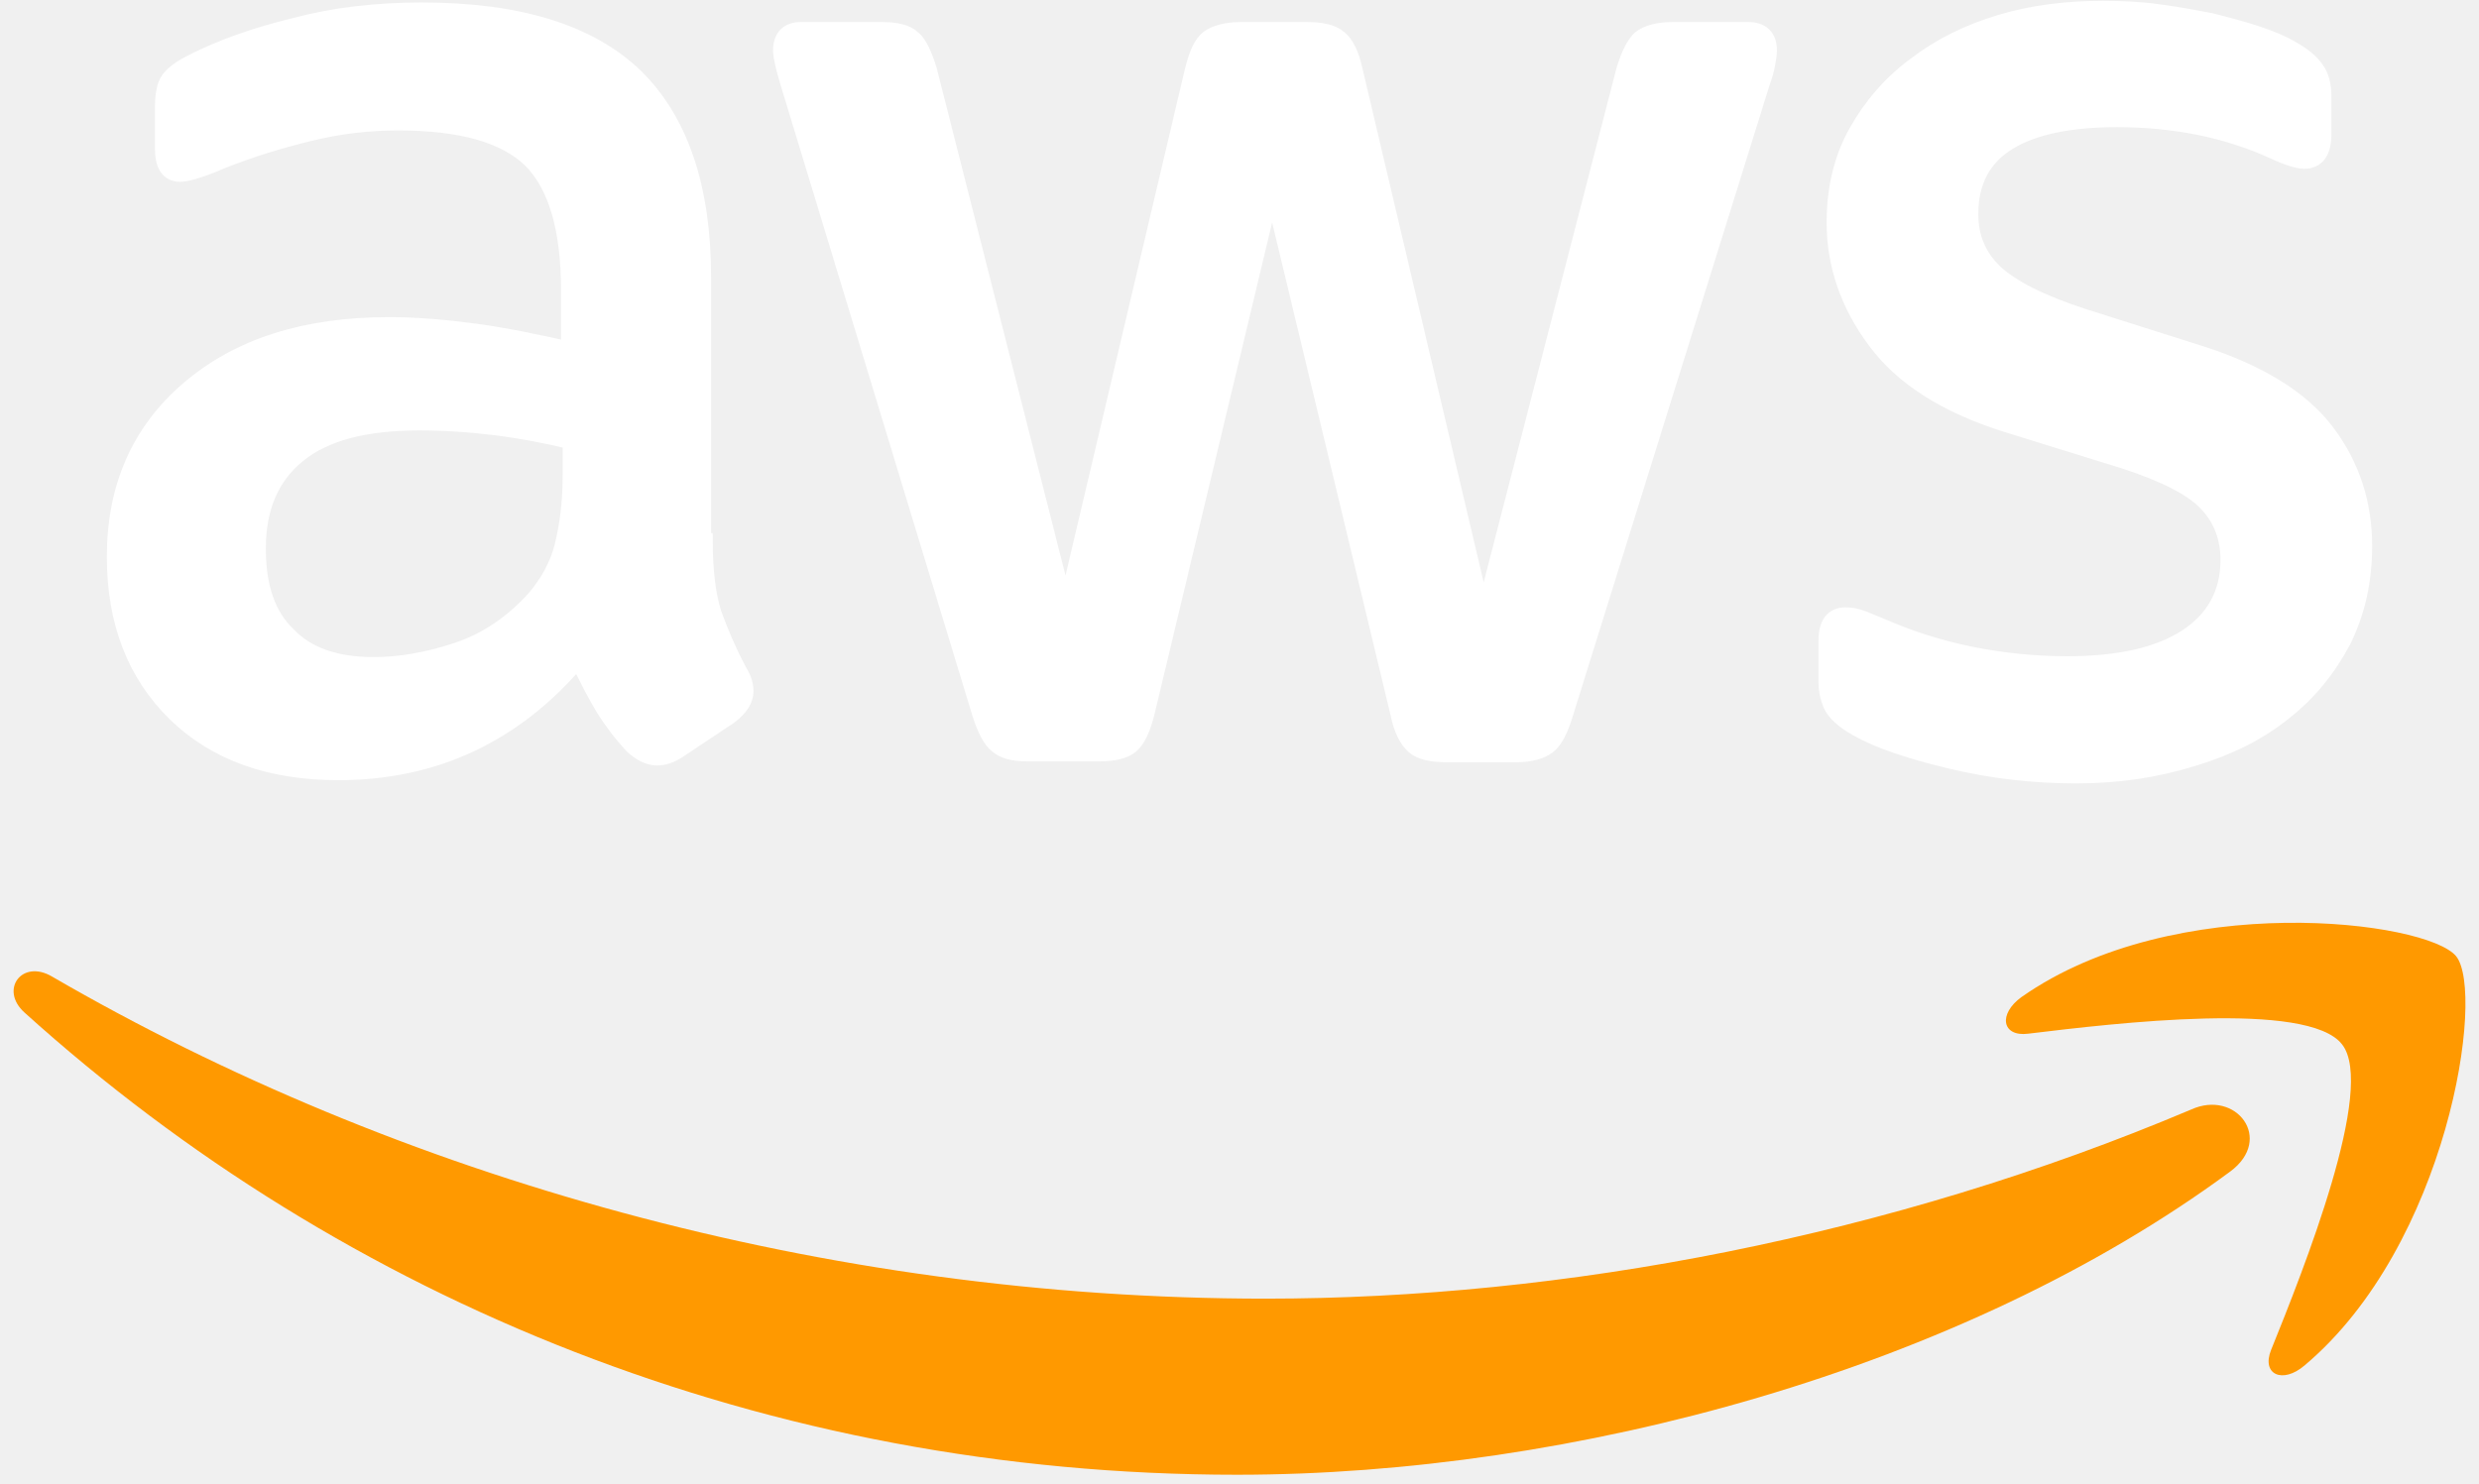
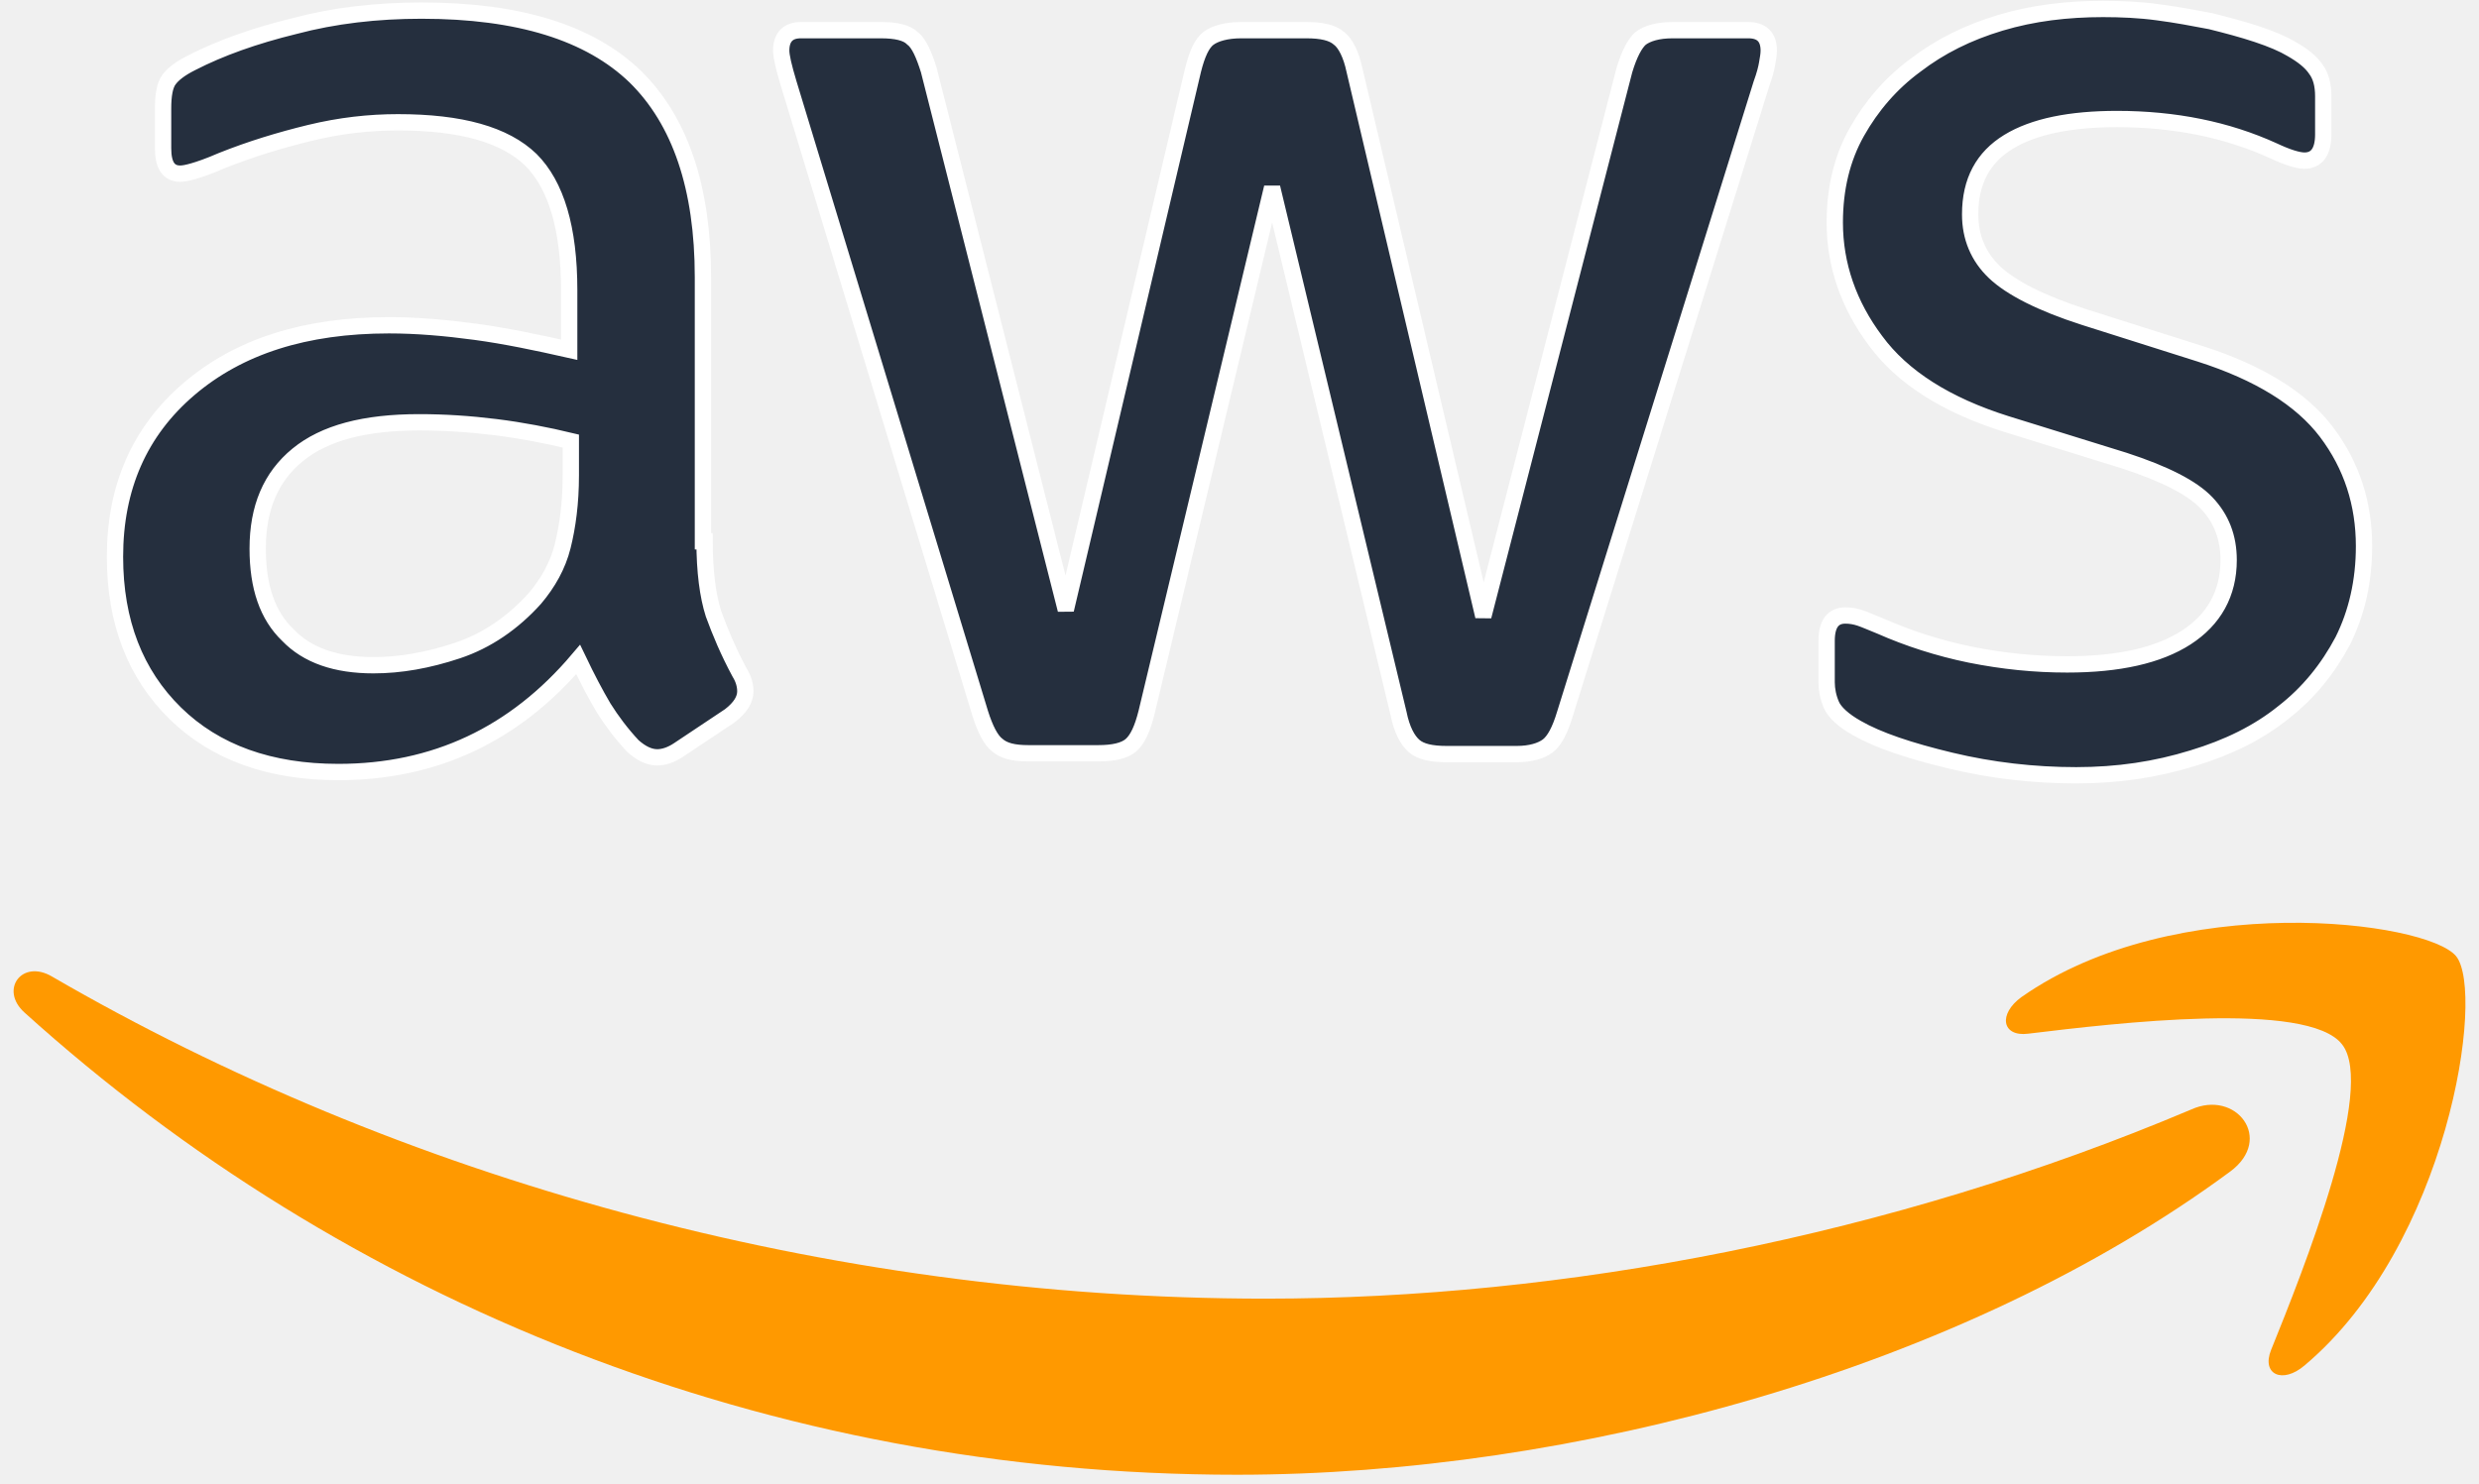
<svg xmlns="http://www.w3.org/2000/svg" version="1.1" id="Layer_1" x="0px" y="0px" viewBox="0 0 304 182" style="enable-background:new 0 0 304 182;" xml:space="preserve">
  <style type="text/css">
-         .st0{fill:#FFFFFF;stroke:#fff;stroke-width:2;}
+         .st0{fill:#252F3E;stroke:#fff;stroke-width:2;}
        .st1{fill-rule:evenodd;clip-rule:evenodd;fill:#FF9900;}
</style>
  <g>
    <path class="st0" d="M86.4,66.4c0,3.7,0.4,6.7,1.1,8.9c0.8,2.2,1.8,4.6,3.2,7.2c0.5,0.8,0.7,1.6,0.7,2.3c0,1-0.6,2-1.9,3l-6.3,4.2   c-0.9,0.6-1.8,0.9-2.6,0.9c-1,0-2-0.5-3-1.4C76.2,90,75,88.4,74,86.8c-1-1.7-2-3.6-3.1-5.9c-7.8,9.2-17.6,13.8-29.4,13.8   c-8.4,0-15.1-2.4-20-7.2c-4.9-4.8-7.4-11.2-7.4-19.2c0-8.5,3-15.4,9.1-20.6c6.1-5.2,14.2-7.8,24.5-7.8c3.4,0,6.9,0.3,10.6,0.8   c3.7,0.5,7.5,1.3,11.5,2.2v-7.3c0-7.6-1.6-12.9-4.7-16c-3.2-3.1-8.6-4.6-16.3-4.6c-3.5,0-7.1,0.4-10.8,1.3c-3.7,0.9-7.3,2-10.8,3.4   c-1.6,0.7-2.8,1.1-3.5,1.3c-0.7,0.2-1.2,0.3-1.6,0.3c-1.4,0-2.1-1-2.1-3.1v-4.9c0-1.6,0.2-2.8,0.7-3.5c0.5-0.7,1.4-1.4,2.8-2.1   c3.5-1.8,7.7-3.3,12.6-4.5c4.9-1.3,10.1-1.9,15.6-1.9c11.9,0,20.6,2.7,26.2,8.1c5.5,5.4,8.3,13.6,8.3,24.6V66.4z M45.8,81.6   c3.3,0,6.7-0.6,10.3-1.8c3.6-1.2,6.8-3.4,9.5-6.4c1.6-1.9,2.8-4,3.4-6.4c0.6-2.4,1-5.3,1-8.7v-4.2c-2.9-0.7-6-1.3-9.2-1.7   c-3.2-0.4-6.3-0.6-9.4-0.6c-6.7,0-11.6,1.3-14.9,4c-3.3,2.7-4.9,6.5-4.9,11.5c0,4.7,1.2,8.2,3.7,10.6   C37.7,80.4,41.2,81.6,45.8,81.6z M126.1,92.4c-1.8,0-3-0.3-3.8-1c-0.8-0.6-1.5-2-2.1-3.9L96.7,10.2c-0.6-2-0.9-3.3-0.9-4   c0-1.6,0.8-2.5,2.4-2.5h9.8c1.9,0,3.2,0.3,3.9,1c0.8,0.6,1.4,2,2,3.9l16.8,66.2l15.6-66.2c0.5-2,1.1-3.3,1.9-3.9c0.8-0.6,2.2-1,4-1   h8c1.9,0,3.2,0.3,4,1c0.8,0.6,1.5,2,1.9,3.9l15.8,67l17.3-67c0.6-2,1.3-3.3,2-3.9c0.8-0.6,2.1-1,3.9-1h9.3c1.6,0,2.5,0.8,2.5,2.5   c0,0.5-0.1,1-0.2,1.6c-0.1,0.6-0.3,1.4-0.7,2.5l-24.1,77.3c-0.6,2-1.3,3.3-2.1,3.9c-0.8,0.6-2.1,1-3.8,1h-8.6c-1.9,0-3.2-0.3-4-1   c-0.8-0.7-1.5-2-1.9-4L156,23l-15.4,64.4c-0.5,2-1.1,3.3-1.9,4c-0.8,0.7-2.2,1-4,1H126.1z M254.6,95.1c-5.2,0-10.4-0.6-15.4-1.8   c-5-1.2-8.9-2.5-11.5-4c-1.6-0.9-2.7-1.9-3.1-2.8c-0.4-0.9-0.6-1.9-0.6-2.8v-5.1c0-2.1,0.8-3.1,2.3-3.1c0.6,0,1.2,0.1,1.8,0.3   c0.6,0.2,1.5,0.6,2.5,1c3.4,1.5,7.1,2.7,11,3.5c4,0.8,7.9,1.2,11.9,1.2c6.3,0,11.2-1.1,14.6-3.3c3.4-2.2,5.2-5.4,5.2-9.5   c0-2.8-0.9-5.1-2.7-7c-1.8-1.9-5.2-3.6-10.1-5.2L246,52c-7.3-2.3-12.7-5.7-16-10.2c-3.3-4.4-5-9.3-5-14.5c0-4.2,0.9-7.9,2.7-11.1   c1.8-3.2,4.2-6,7.2-8.2c3-2.3,6.4-4,10.4-5.2c4-1.2,8.2-1.7,12.6-1.7c2.2,0,4.5,0.1,6.7,0.4c2.3,0.3,4.4,0.7,6.5,1.1   c2,0.5,3.9,1,5.7,1.6c1.8,0.6,3.2,1.2,4.2,1.8c1.4,0.8,2.4,1.6,3,2.5c0.6,0.8,0.9,1.9,0.9,3.3v4.7c0,2.1-0.8,3.2-2.3,3.2   c-0.8,0-2.1-0.4-3.8-1.2c-5.7-2.6-12.1-3.9-19.2-3.9c-5.7,0-10.2,0.9-13.3,2.8c-3.1,1.9-4.7,4.8-4.7,8.9c0,2.8,1,5.2,3,7.1   c2,1.9,5.7,3.8,11,5.5l14.2,4.5c7.2,2.3,12.4,5.5,15.5,9.6c3.1,4.1,4.6,8.8,4.6,14c0,4.3-0.9,8.2-2.6,11.6   c-1.8,3.4-4.2,6.4-7.3,8.8c-3.1,2.5-6.8,4.3-11.1,5.6C264.4,94.4,259.7,95.1,254.6,95.1z" />
    <g>
      <path class="st1" d="M273.5,143.7c-32.9,24.3-80.7,37.2-121.8,37.2c-57.6,0-109.5-21.3-148.7-56.7c-3.1-2.8-0.3-6.6,3.4-4.4    c42.4,24.6,94.7,39.5,148.8,39.5c36.5,0,76.6-7.6,113.5-23.2C274.2,133.6,278.9,139.7,273.5,143.7z" />
      <path class="st1" d="M287.2,128.1c-4.2-5.4-27.8-2.6-38.5-1.3c-3.2,0.4-3.7-2.4-0.8-4.5c18.8-13.2,49.7-9.4,53.3-5    c3.6,4.5-1,35.4-18.6,50.2c-2.7,2.3-5.3,1.1-4.1-1.9C282.5,155.7,291.4,133.4,287.2,128.1z" />
    </g>
  </g>
</svg>
